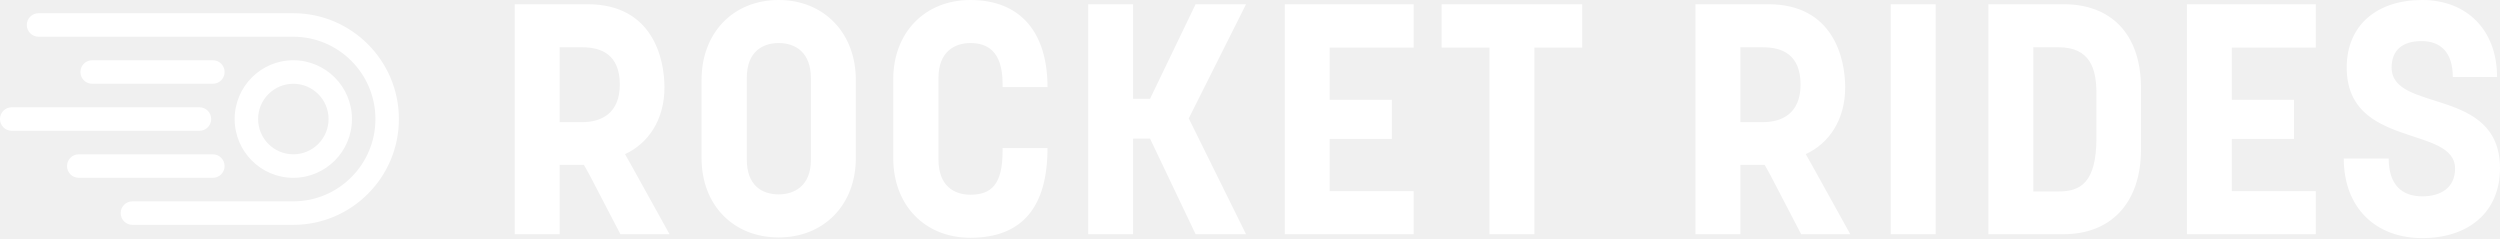
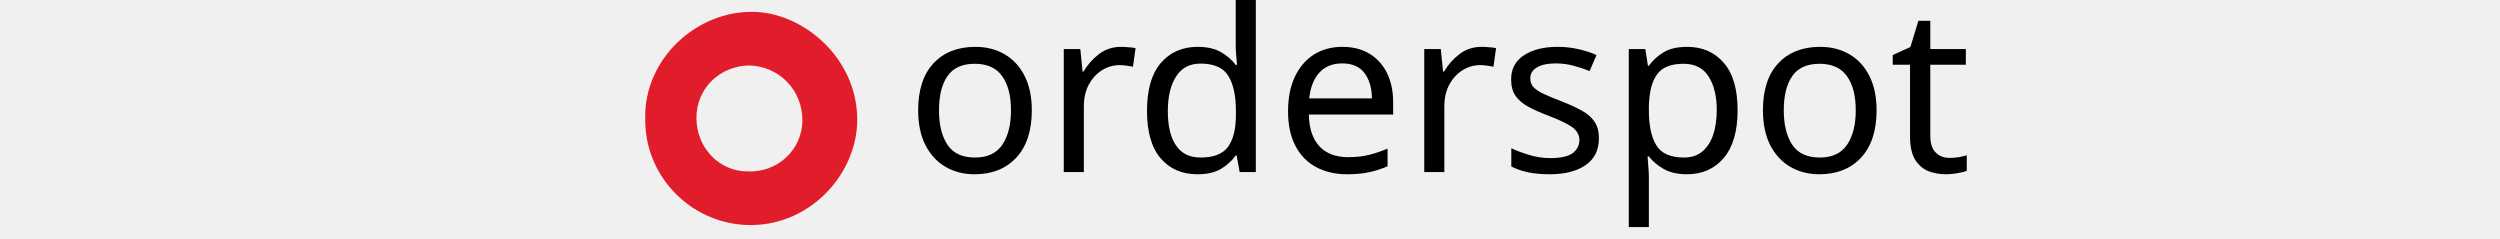
- <svg xmlns="http://www.w3.org/2000/svg" width="210" height="20">
-   <path fill="#FFF" fill-rule="evenodd" d="M146.193 3.973v6.287h1.887c1.577 0 3.168-.702 3.168-3.171-.016-2.493-1.517-3.117-3.168-3.117h-1.887zm5.978 9.835l3.253 5.863h-4.128l-2.597-4.986-.466-.836h-2.04v5.822h-3.772V.356h6.123c5.443 0 6.452 4.53 6.452 6.986 0 2.722-1.358 4.706-3.313 5.606.174.31.35.621.488.86zM47.01 3.973v6.287h1.887c1.577 0 3.168-.702 3.168-3.171-.016-2.493-1.517-3.117-3.168-3.117H47.01zm5.978 9.835l3.253 5.863h-4.128l-2.597-4.986-.466-.836h-2.04v5.822H43.24V.356h6.123c5.443 0 6.452 4.53 6.452 6.986 0 2.722-1.358 4.706-3.313 5.606.174.31.35.621.488.86zm144.135-8.137c0-3.534 2.515-5.671 6.342-5.671 3.718 0 6.288 2.493 6.288 6.466h-3.718c0-2.055-1.011-3.014-2.624-3.014-1.613 0-2.515.767-2.515 2.22 0 3.835 9.103 1.56 9.103 8.465 0 3.671-2.624 5.863-6.534 5.863-3.909 0-6.588-2.548-6.588-6.685h3.773c0 2.246 1.148 3.178 2.815 3.178 1.586 0 2.761-.74 2.761-2.329 0-3.67-9.103-1.643-9.103-8.493zM187.474 4v4.384h5.221v3.287h-5.221v4.384h7.052v3.616h-10.825V.356h10.825V4h-7.052zm-16.676 12.082h2.132c1.804 0 3.17-.712 3.17-4.493V7.836c0-2.083-.546-3.864-3.17-3.864h-2.132v12.11zM167.025.356h6.342c3.827 0 6.479 2.356 6.479 7.069v5.096c0 4.657-2.652 7.15-6.479 7.15h-6.342V.356zm-8.202 19.315V.356h3.773v19.315h-3.773zM128.888 4v15.671h-3.772V4h-4.019V.356h11.81V4h-4.019zm-17.195 0v4.384h5.222v3.287h-5.222v4.384h7.053v3.616h-10.825V.356h10.825V4h-7.053zM100.43 19.671l-3.827-8.027H95.18v8.027h-3.773V.356h3.773v7.945h1.422L100.43.356h4.237l-4.811 9.589 4.81 9.726h-4.236zM81.512 3.616c-1.312 0-2.68.713-2.68 2.932v6.85c0 2.273 1.368 2.958 2.68 2.958 1.75 0 2.706-.85 2.706-3.671v-.246h3.773c0 4.93-2.106 7.534-6.48 7.534-3.826 0-6.478-2.74-6.478-6.685v-6.63C75.033 2.74 77.685 0 81.512 0c4.292 0 6.479 2.822 6.479 7.315h-3.773v-.274c0-2.85-1.394-3.425-2.706-3.425zm-13.396 9.808V6.575c0-2.164-1.285-2.959-2.707-2.959-1.34 0-2.678.713-2.678 2.932v6.85c0 2.163 1.257 2.93 2.678 2.93 1.285 0 2.707-.684 2.707-2.904zm-9.185-.136V6.712C58.93 2.767 61.582 0 65.409 0c3.8 0 6.48 2.767 6.48 6.712v6.575c0 3.918-2.68 6.658-6.48 6.658-3.827 0-6.478-2.74-6.478-6.658zM24.637 1.11c4.891 0 8.87 3.988 8.87 8.89 0 4.9-3.979 8.888-8.87 8.888H11.122a.986.986 0 0 1-.985-.988c0-.545.44-.987.985-.987h13.515c3.804 0 6.899-3.102 6.899-6.914s-3.095-6.914-6.899-6.914H3.238a.987.987 0 1 1 0-1.975h21.4zm-2.956 8.89a2.963 2.963 0 0 0 2.956 2.962 2.963 2.963 0 0 0 0-5.926A2.963 2.963 0 0 0 21.681 10zm7.884 0c0 2.722-2.21 4.937-4.928 4.937-2.717 0-4.927-2.215-4.927-4.938s2.21-4.938 4.927-4.938c2.717 0 4.928 2.215 4.928 4.938zM17.88 7.036H7.743a.987.987 0 0 1 0-1.975H17.88a.987.987 0 1 1 0 1.975zm.985 6.914a.987.987 0 0 1-.985.987H6.617a.987.987 0 0 1 0-1.975H17.88c.544 0 .985.442.985.988zM17.74 10a.987.987 0 0 1-.986.987H.986a.987.987 0 0 1 0-1.976h15.767c.545 0 .986.442.986.988z" />
+ <svg xmlns="http://www.w3.org/2000/svg" version="1.1" id="Layer_1" x="0px" y="0px" viewBox="0 0 210 20" style="enable-background:new 0 0 210 20;" xml:space="preserve">
+   <style type="text/css">
+ 	.st0{display:none;fill-rule:evenodd;clip-rule:evenodd;fill:#FFFFFF;}
+ 	.st1{fill:#E21D2B;}
+ 	.st2{font-family:'BrandonText-Medium';}
+ 	.st3{font-size:19.262px;}
+ </style>
+   <path class="st0" d="M146.2,4v6.3h1.9c1.6,0,3.2-0.7,3.2-3.2c0-2.5-1.5-3.1-3.2-3.1L146.2,4L146.2,4z M152.2,13.8l3.3,5.9h-4.1  l-2.6-5l-0.5-0.8h-2v5.8h-3.8V0.4h6.1c5.4,0,6.5,4.5,6.5,7c0,2.7-1.4,4.7-3.3,5.6C151.9,13.3,152,13.6,152.2,13.8z M47,4v6.3h1.9  c1.6,0,3.2-0.7,3.2-3.2C52,4.6,50.5,4,48.9,4L47,4L47,4z M53,13.8l3.3,5.9h-4.1l-2.6-5L49,13.8h-2v5.8h-3.8V0.4h6.1  c5.4,0,6.5,4.5,6.5,7c0,2.7-1.4,4.7-3.3,5.6C52.7,13.3,52.9,13.6,53,13.8L53,13.8z M197.1,5.7c0-3.5,2.5-5.7,6.3-5.7  c3.7,0,6.3,2.5,6.3,6.5H206c0-2.1-1-3-2.6-3c-1.6,0-2.5,0.8-2.5,2.2c0,3.8,9.1,1.6,9.1,8.5c0,3.7-2.6,5.9-6.5,5.9  c-3.9,0-6.6-2.5-6.6-6.7h3.8c0,2.2,1.1,3.2,2.8,3.2c1.6,0,2.8-0.7,2.8-2.3C206.2,10.5,197.1,12.5,197.1,5.7z M187.5,4v4.4h5.2v3.3  h-5.2v4.4h7.1v3.6h-10.8V0.4h10.8V4H187.5z M170.8,16.1h2.1c1.8,0,3.2-0.7,3.2-4.5V7.8c0-2.1-0.5-3.9-3.2-3.9h-2.1  C170.8,4,170.8,16.1,170.8,16.1z M167,0.4h6.3c3.8,0,6.5,2.4,6.5,7.1v5.1c0,4.7-2.7,7.1-6.5,7.1H167V0.4z M158.8,19.7V0.4h3.8v19.3  H158.8z M128.9,4v15.7h-3.8V4h-4V0.4h11.8V4H128.9z M111.7,4v4.4h5.2v3.3h-5.2v4.4h7.1v3.6h-10.8V0.4h10.8V4H111.7z M100.4,19.7  l-3.8-8h-1.4v8h-3.8V0.4h3.8v7.9h1.4l3.8-7.9h4.2l-4.8,9.6l4.8,9.7H100.4z M81.5,3.6c-1.3,0-2.7,0.7-2.7,2.9v6.8c0,2.3,1.4,3,2.7,3  c1.8,0,2.7-0.9,2.7-3.7v-0.2H88c0,4.9-2.1,7.5-6.5,7.5c-3.8,0-6.5-2.7-6.5-6.7V6.7C75,2.7,77.7,0,81.5,0C85.8,0,88,2.8,88,7.3h-3.8  V7C84.2,4.2,82.8,3.6,81.5,3.6z M68.1,13.4V6.6c0-2.2-1.3-3-2.7-3c-1.3,0-2.7,0.7-2.7,2.9v6.8c0,2.2,1.3,2.9,2.7,2.9  C66.7,16.3,68.1,15.6,68.1,13.4z M58.9,13.3V6.7c0-3.9,2.7-6.7,6.5-6.7c3.8,0,6.5,2.8,6.5,6.7v6.6c0,3.9-2.7,6.7-6.5,6.7  C61.6,19.9,58.9,17.2,58.9,13.3L58.9,13.3z M24.6,1.1c4.9,0,8.9,4,8.9,8.9c0,4.9-4,8.9-8.9,8.9H11.1c-0.5,0-1-0.4-1-1c0,0,0,0,0,0  c0-0.5,0.4-1,1-1h13.5c3.8,0,6.9-3.1,6.9-6.9s-3.1-6.9-6.9-6.9H3.2c-0.5,0-1-0.4-1-1s0.4-1,1-1L24.6,1.1L24.6,1.1z M21.7,10  c0,1.6,1.3,3,3,3c1.6,0,3-1.3,3-3c0-1.6-1.3-3-3-3C23,7,21.7,8.4,21.7,10z M29.6,10c0,2.7-2.2,4.9-4.9,4.9c-2.7,0-4.9-2.2-4.9-4.9  s2.2-4.9,4.9-4.9S29.6,7.3,29.6,10L29.6,10z M17.9,7H7.7c-0.5,0-1-0.4-1-1s0.4-1,1-1h10.1c0.5,0,1,0.4,1,1S18.4,7,17.9,7z   M18.9,13.9c0,0.5-0.4,1-1,1H6.6c-0.5,0-1-0.4-1-1s0.4-1,1-1h11.3C18.4,13,18.9,13.4,18.9,13.9z M17.7,10c0,0.5-0.4,1-1,1H1  c-0.5,0-1-0.4-1-1s0.4-1,1-1h15.8C17.3,9,17.7,9.5,17.7,10L17.7,10z" />
+   <path class="st1" d="M54.2,9.9c-0.1-4.9,4.3-9.1,9.3-8.9c4.2,0.2,8.7,4.1,8.5,9.4c-0.2,4.5-4.2,8.7-9.3,8.5  C57.9,18.7,54.1,14.7,54.2,9.9z M67.4,10.1c0-2.5-1.9-4.5-4.4-4.6c-2.5,0-4.5,1.9-4.5,4.4c0,2.5,1.9,4.5,4.3,4.5  C65.4,14.5,67.4,12.5,67.4,10.1z" />
+   <text transform="matrix(1 0 0 1 76.0632 14.4512)" class="st2 st3">orderspot</text>
</svg>
